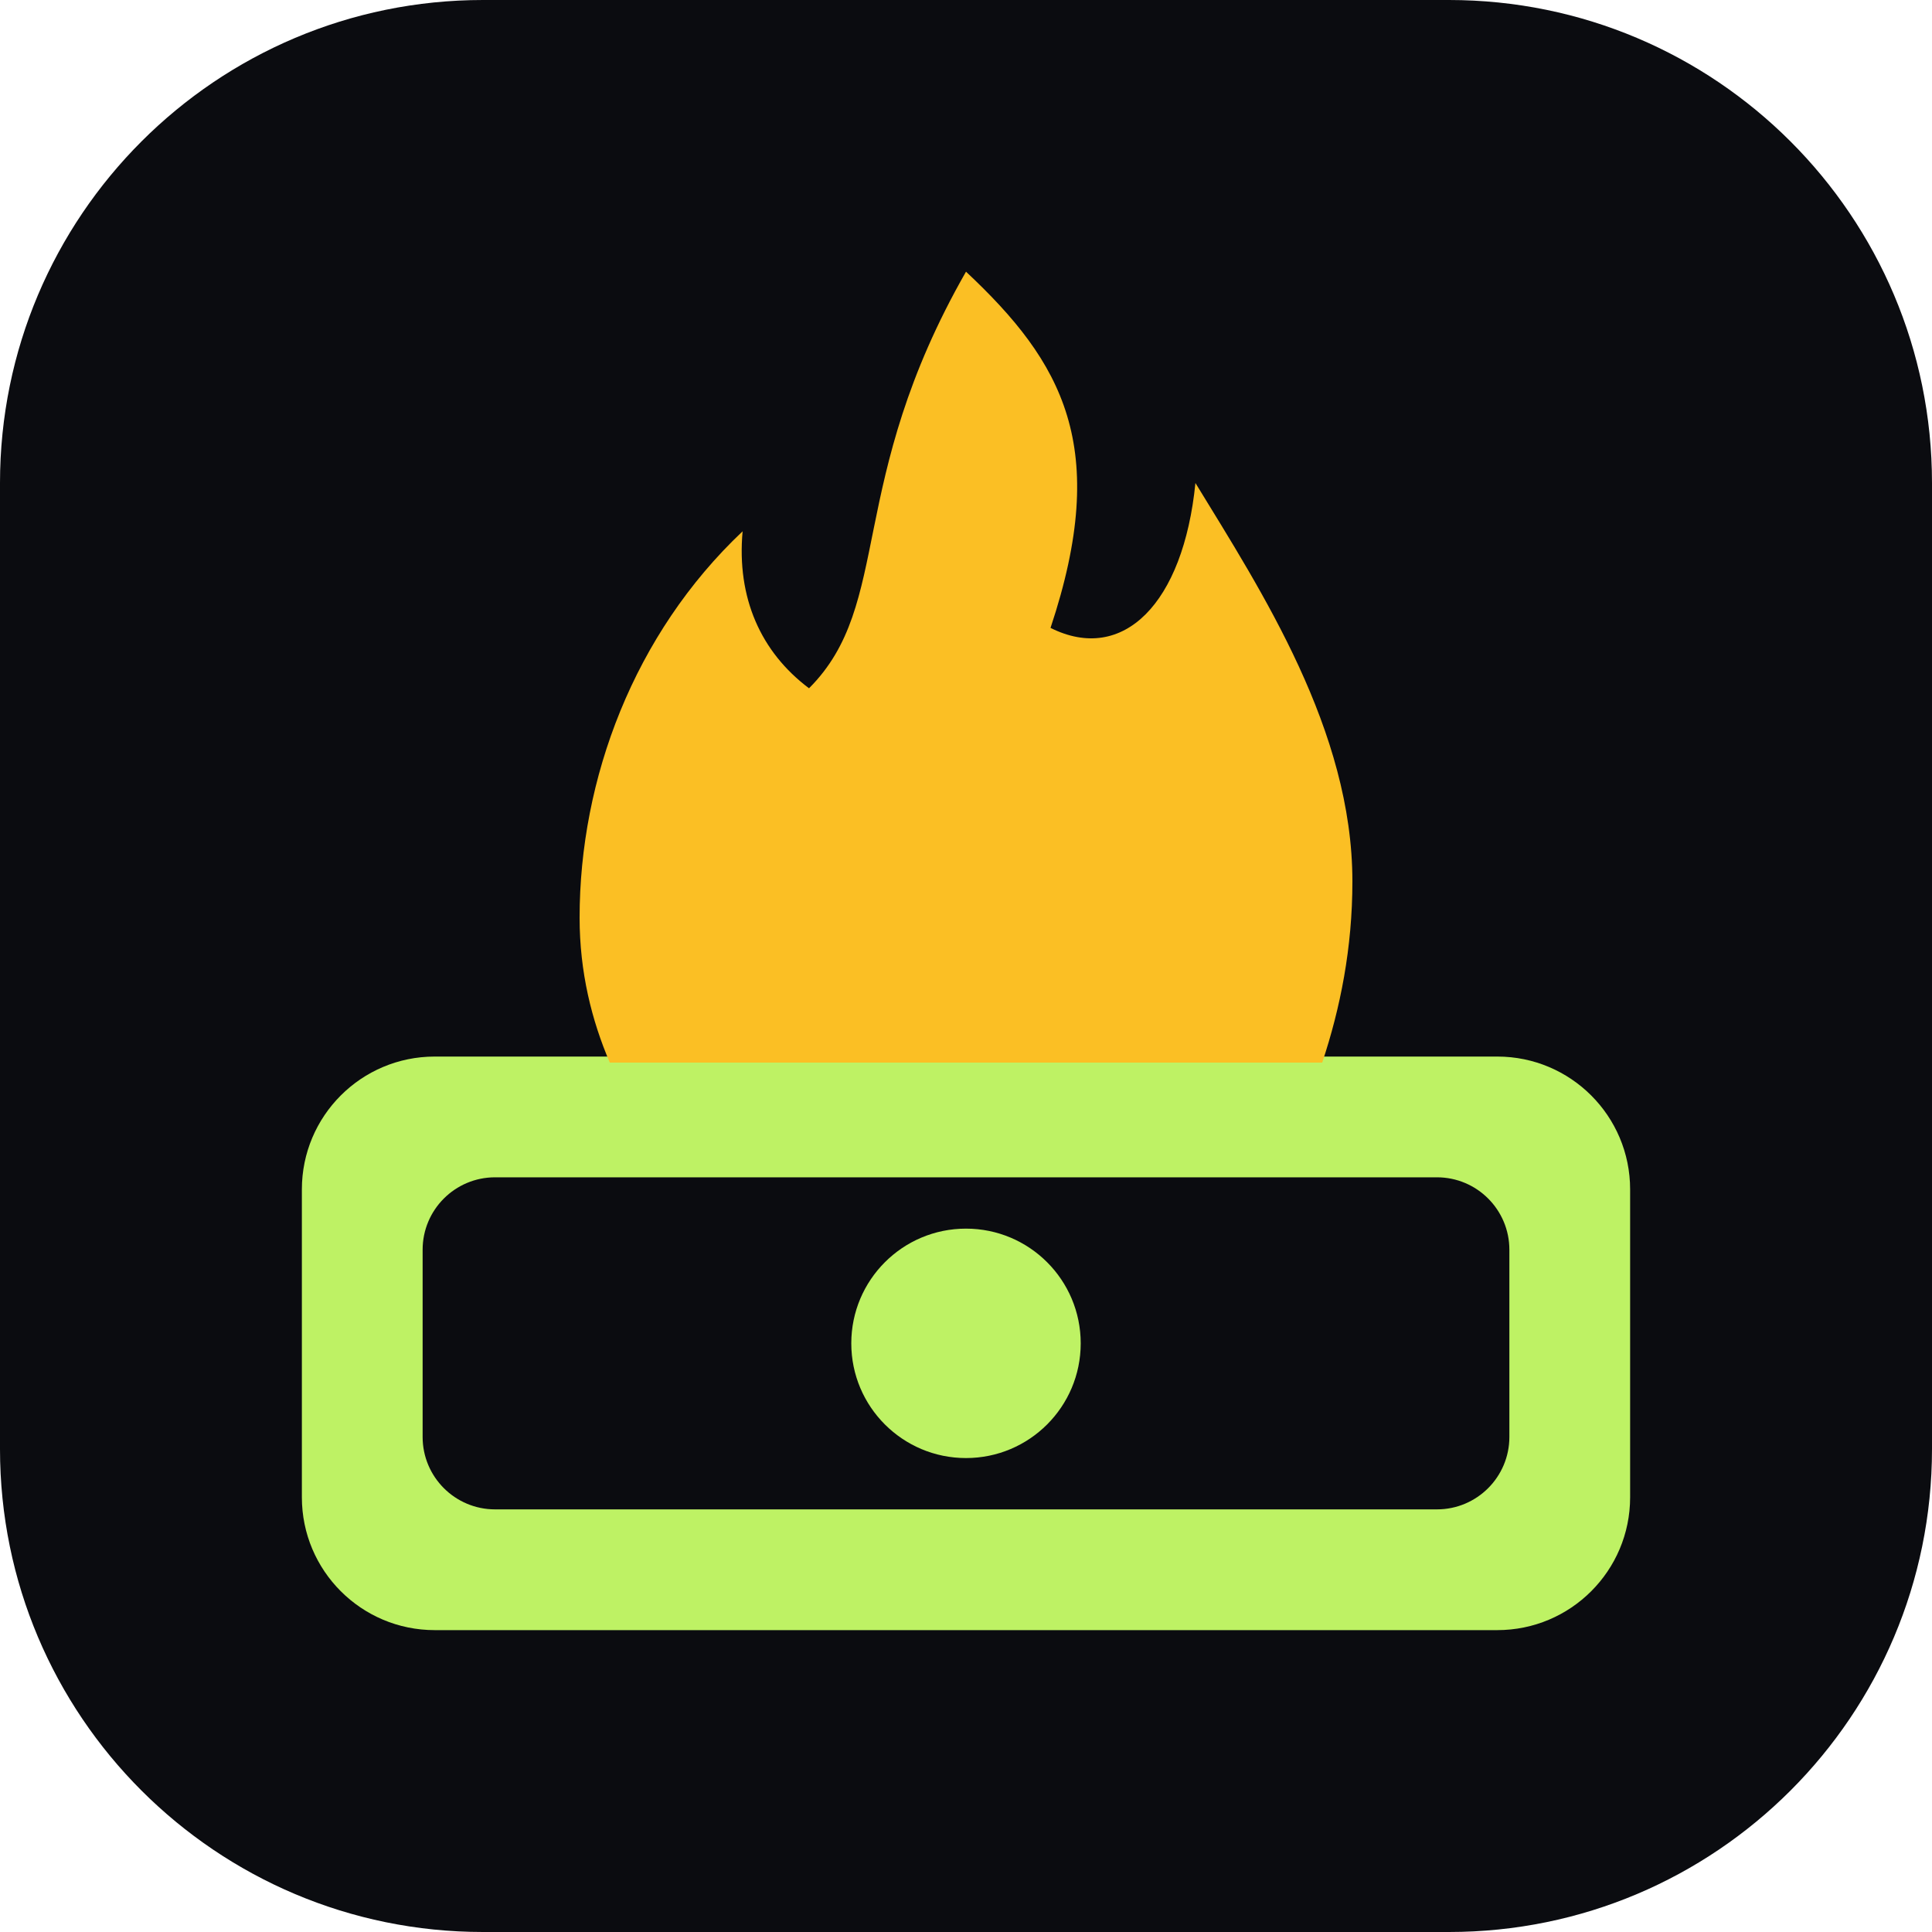
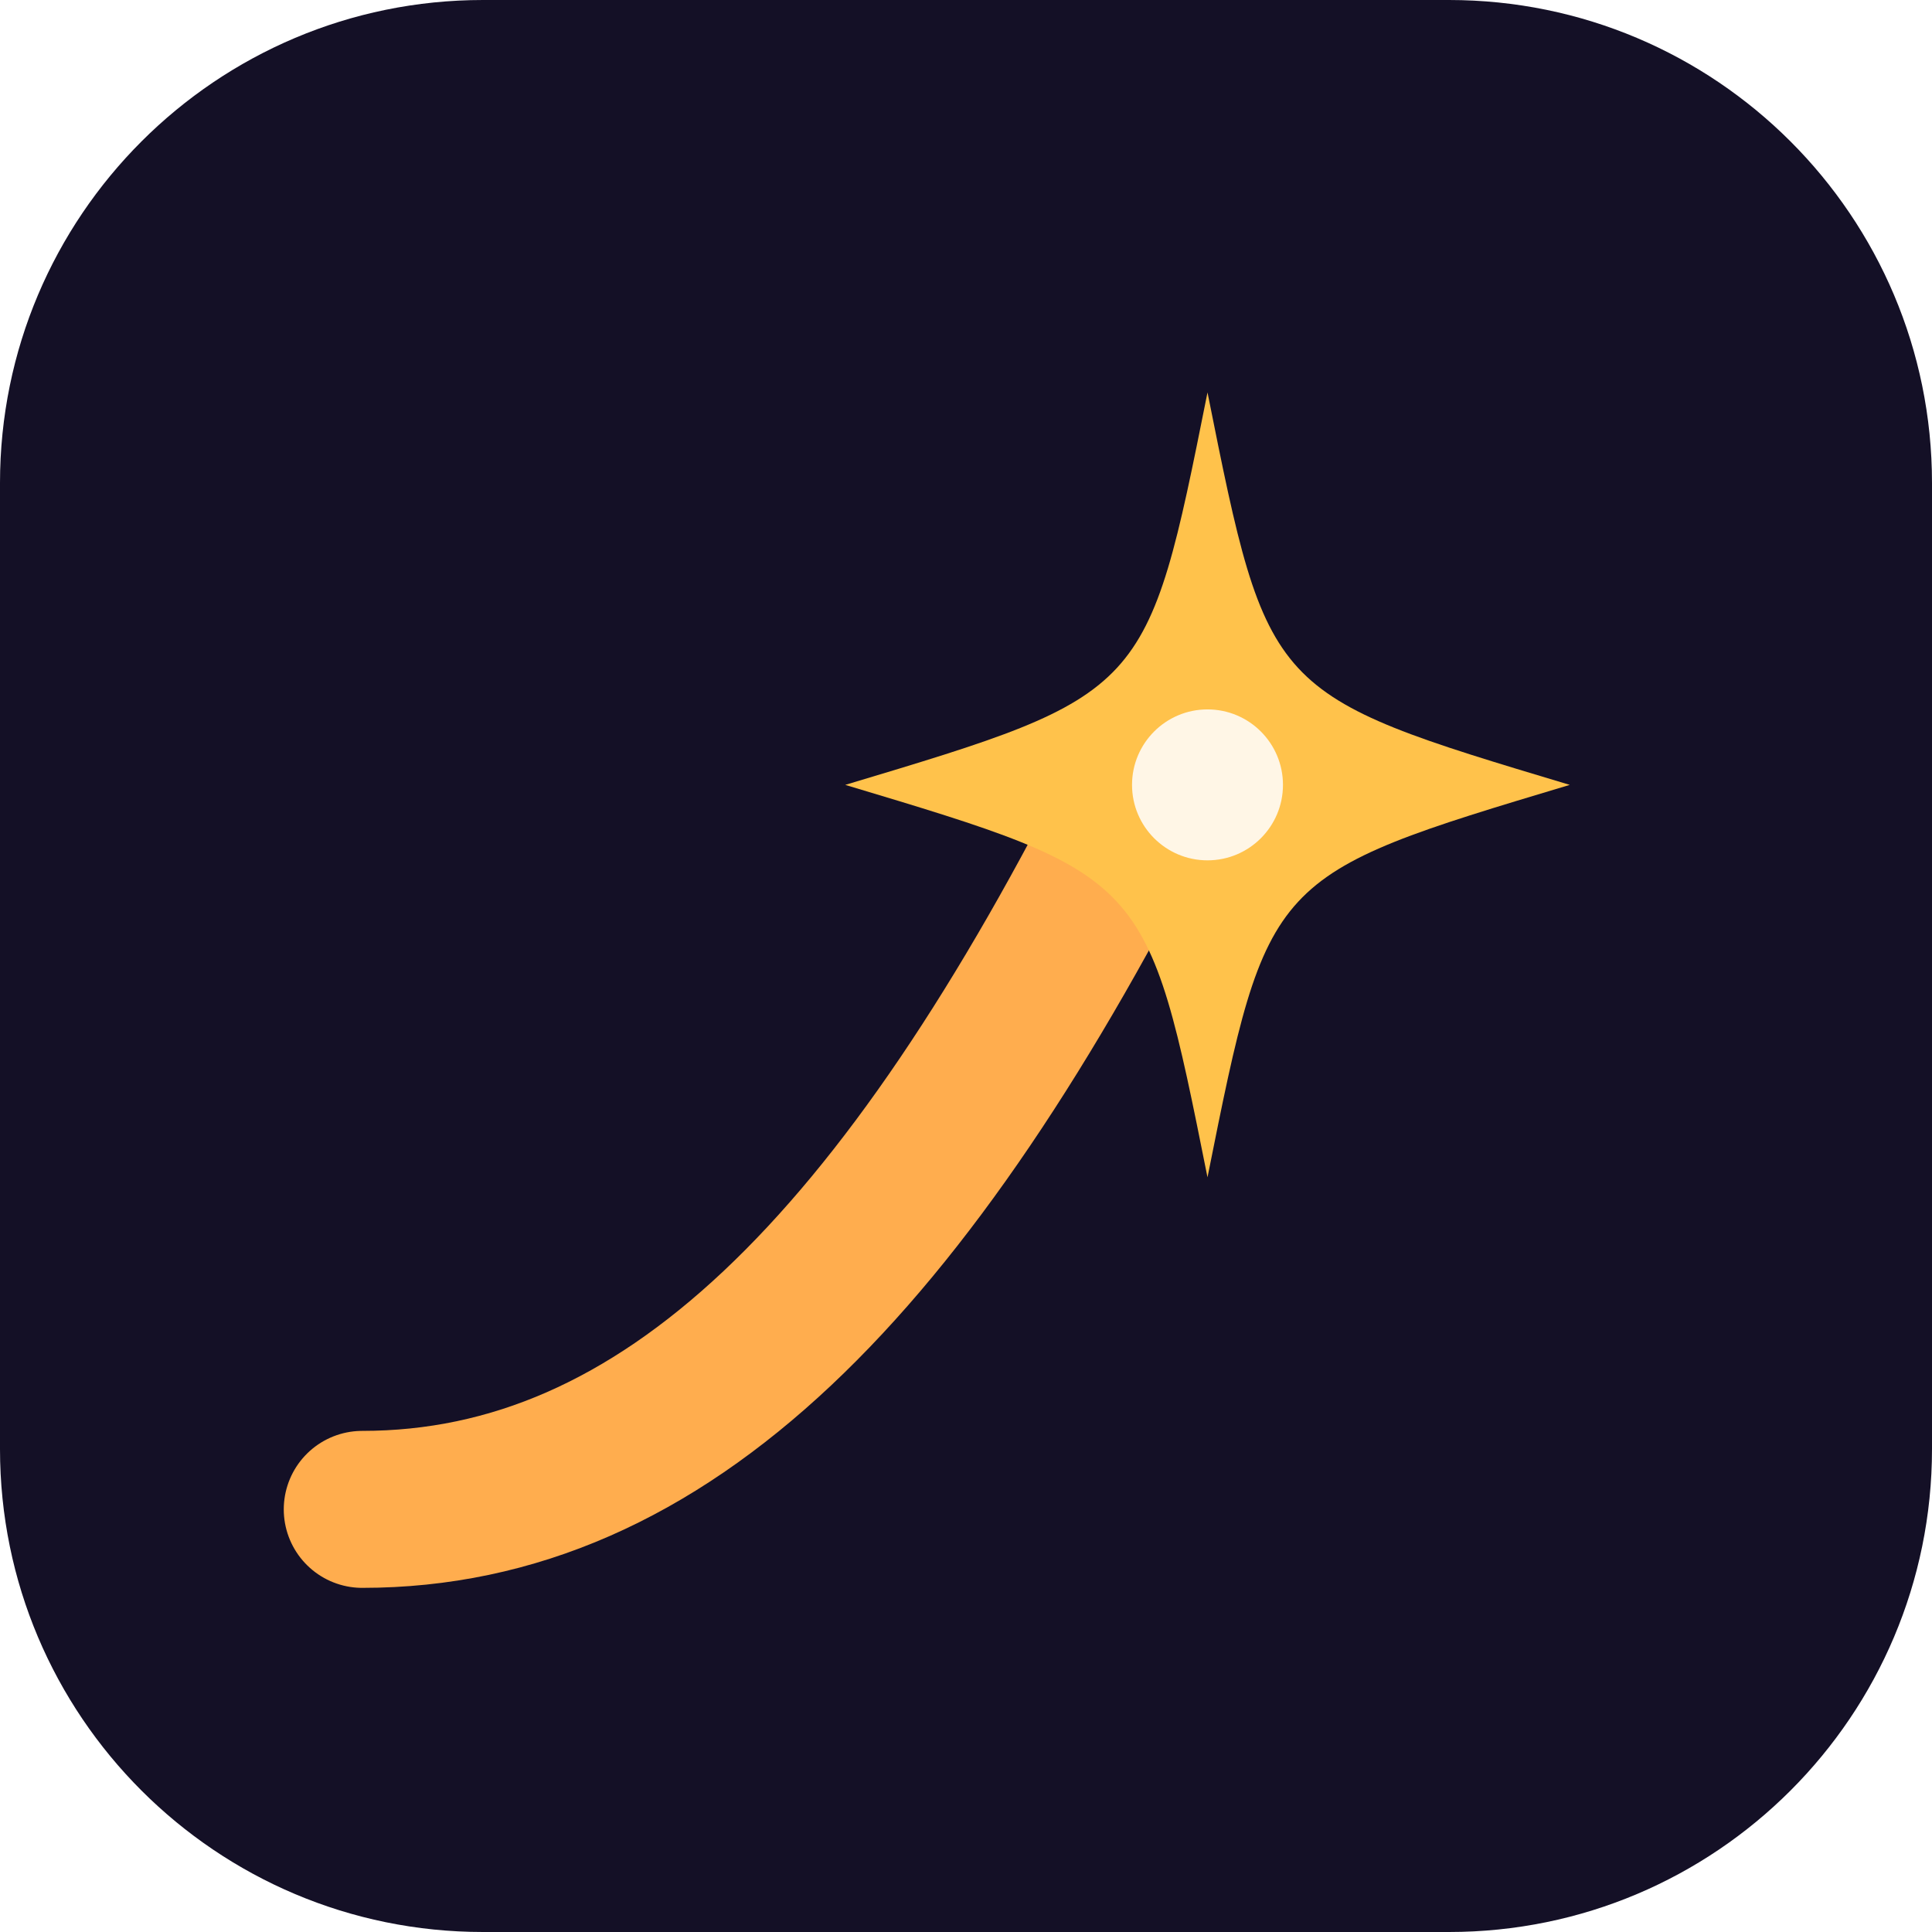
<svg xmlns="http://www.w3.org/2000/svg" width="32" height="32" viewBox="0 0 32 32" fill="none">
-   <rect width="32" height="32" rx="8" fill="#0B0C10" />
-   <rect x="5" y="17.5" width="22" height="9.5" rx="2.2" fill="#BEF264" />
-   <rect x="7" y="19.5" width="18" height="5.5" rx="1.2" fill="#0B0C10" />
-   <circle cx="16" cy="22.25" r="1.9" fill="#BEF264" />
-   <path d="M16 4.5C14 8 14.8 10 13.4 11.4C12.6 10.8 12.2 9.9 12.3 8.8C10.5 10.5 9.6 12.9 9.6 15.2C9.6 16.1 9.8 16.9 10.1 17.6H21.9C22.2 16.7 22.4 15.7 22.4 14.6C22.4 12.1 20.9 9.8 19.8 8C19.6 10 18.6 11 17.4 10.4C18.4 7.4 17.6 6 16 4.5Z" fill="#FBBF24" />
+   <rect width="32" height="32" rx="8" fill="#141026" />
+   <path d="M6 25C11 25 15 21 19 13" stroke="#FFAD4E" stroke-width="2.6" stroke-linecap="round" />
+   <path d="M20 6.5C21 11.5 21 11.5 26 13C21 14.5 21 14.5 20 19.5C19 14.5 19 14.5 14 13C19 11.5 19 11.5 20 6.5Z" fill="#FFC24B" />
+   <circle cx="20" cy="13" r="1.25" fill="#FFF6E6" />
</svg>
